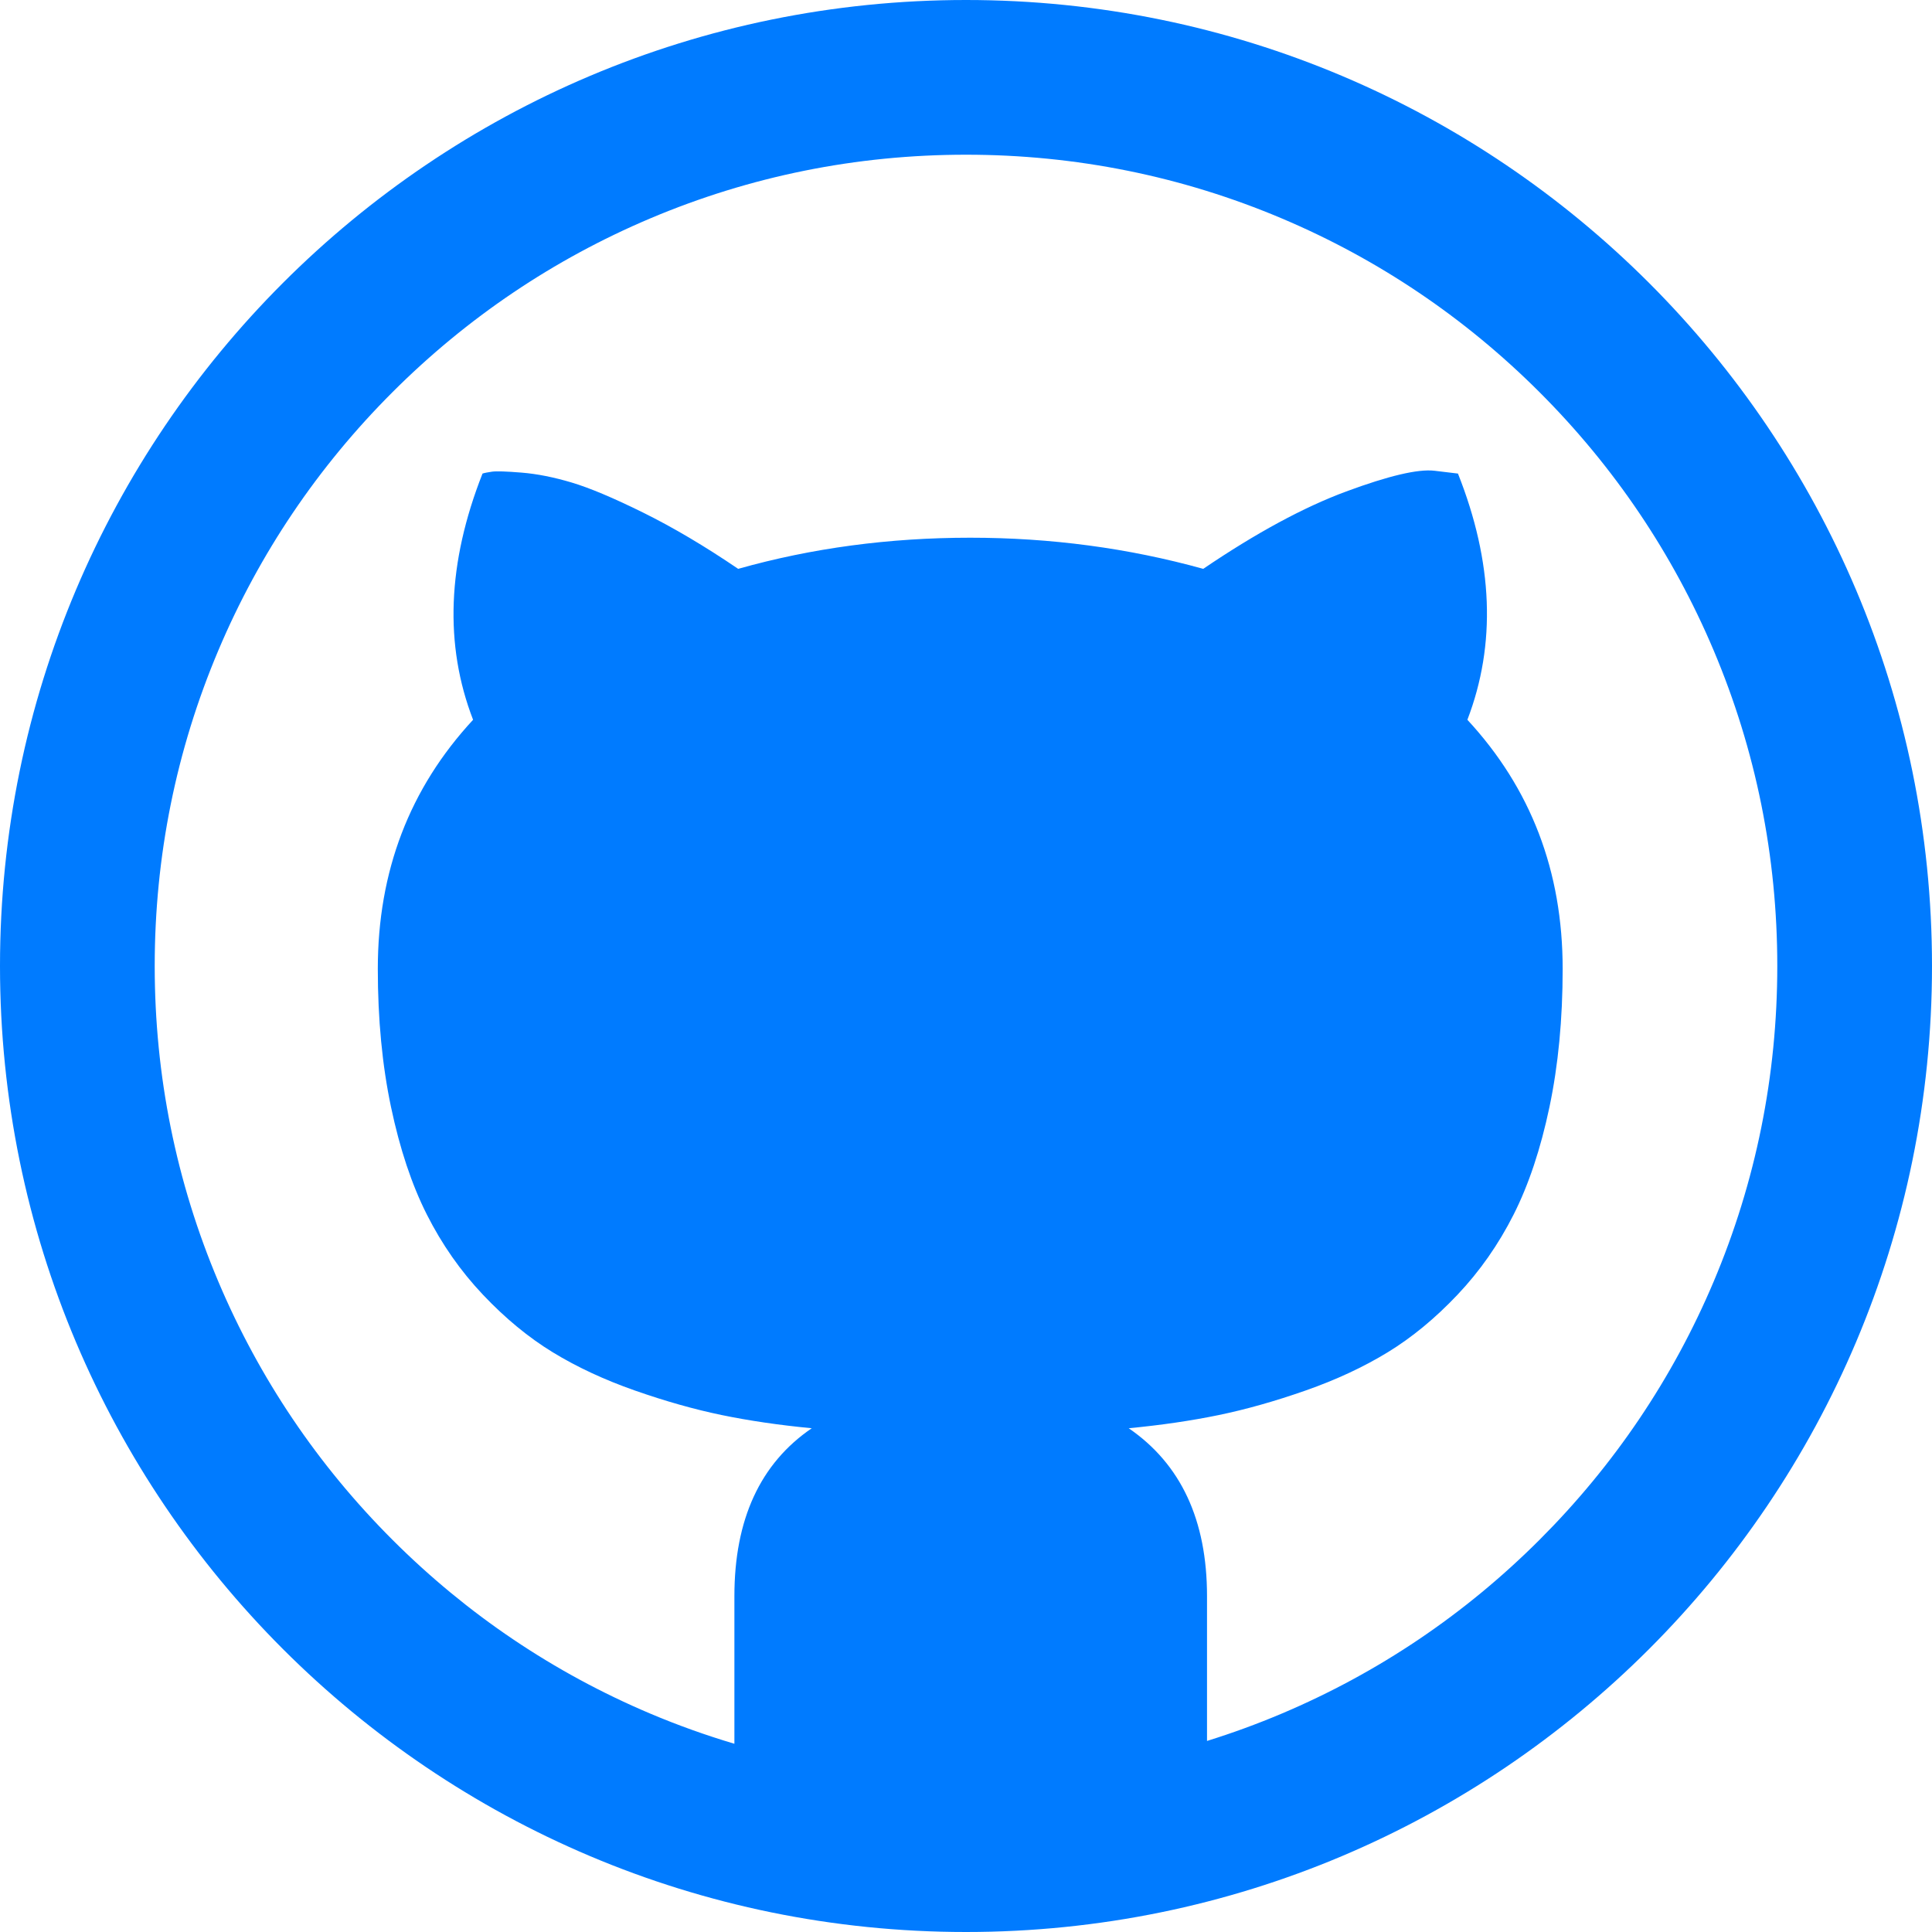
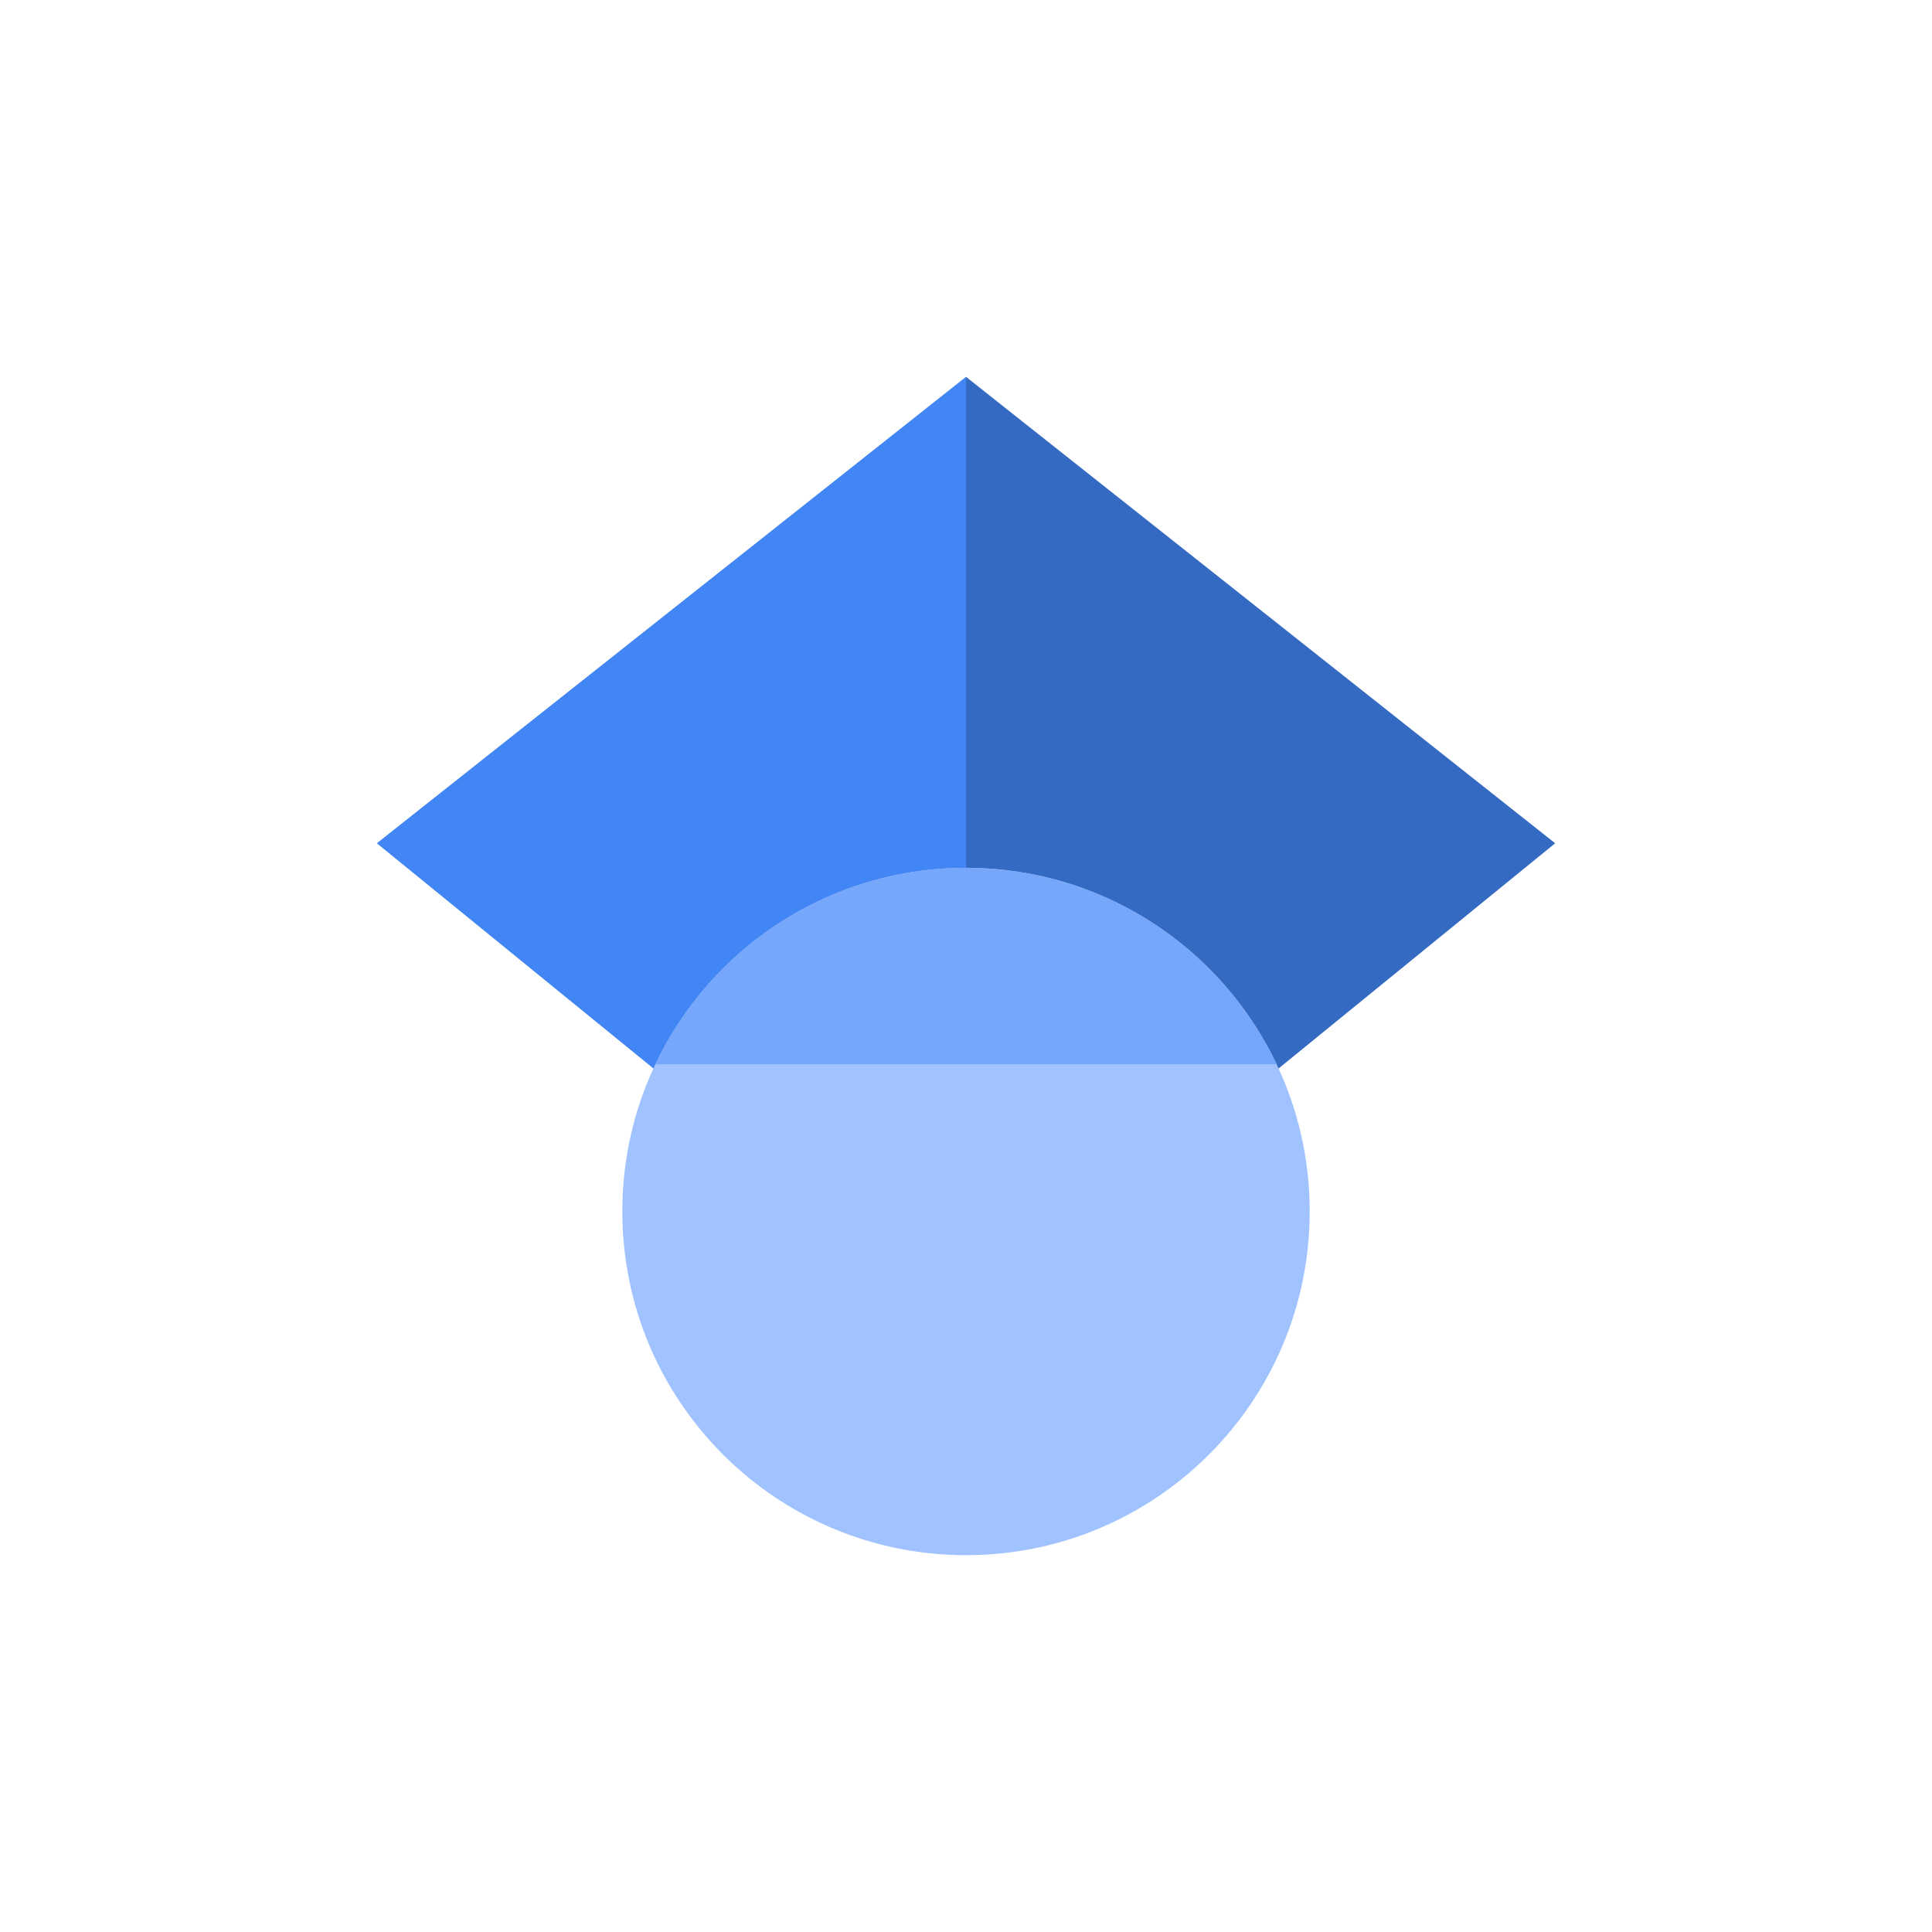
- <svg xmlns="http://www.w3.org/2000/svg" version="1.1" id="Capa_1" x="0px" y="0px" width="512px" height="512px" viewBox="0 0 512 512" fill="#007BFF" style="enable-background:new 0 0 512 512;" xml:space="preserve">
-   <g>
-     <path d="M256,0C114.615,0,0,114.615,0,256s114.615,256,256,256s256-114.615,256-256S397.385,0,256,0z M408.027,408.027   c-19.76,19.759-42.756,35.267-68.354,46.094c-6.502,2.75-13.105,5.164-19.801,7.246V423c0-20.167-6.916-35-20.75-44.5   c8.668-0.833,16.625-2,23.875-3.5s14.918-3.667,23-6.5c8.084-2.833,15.334-6.208,21.75-10.125c6.418-3.917,12.584-9,18.5-15.25   c5.918-6.25,10.875-13.333,14.875-21.25s7.168-17.417,9.5-28.5c2.334-11.083,3.5-23.292,3.5-36.625c0-25.833-8.416-47.833-25.25-66   c7.668-20,6.834-41.75-2.5-65.25l-6.25-0.75c-4.332-0.5-12.125,1.333-23.375,5.5s-23.875,11-37.875,20.5   c-19.832-5.5-40.416-8.25-61.749-8.25c-21.5,0-42,2.75-61.5,8.25c-8.833-6-17.208-10.958-25.125-14.875s-14.25-6.583-19-8   s-9.167-2.292-13.25-2.625s-6.708-0.417-7.875-0.25s-2,0.333-2.5,0.5c-9.333,23.667-10.167,45.417-2.5,65.25   c-16.833,18.167-25.25,40.167-25.25,66c0,13.333,1.167,25.542,3.5,36.625s5.5,20.583,9.5,28.5s8.958,15,14.875,21.25   s12.083,11.333,18.5,15.25s13.667,7.292,21.75,10.125s15.75,5,23,6.5s15.208,2.667,23.875,3.5c-13.667,9.333-20.5,24.167-20.5,44.5   v39.115c-7.549-2.247-14.99-4.902-22.3-7.994c-25.597-10.827-48.594-26.335-68.353-46.094   c-19.758-19.758-35.267-42.756-46.093-68.354C46.679,313.195,41,285.043,41,256s5.679-57.195,16.879-83.675   c10.827-25.597,26.335-48.594,46.093-68.353c19.758-19.759,42.756-35.267,68.353-46.093C198.805,46.679,226.957,41,256,41   s57.195,5.679,83.676,16.879c25.598,10.827,48.594,26.335,68.354,46.093c19.758,19.758,35.266,42.756,46.092,68.353   C465.32,198.805,471,226.957,471,256s-5.68,57.195-16.879,83.675C443.295,365.271,427.785,388.27,408.027,408.027z" />
+ <svg xmlns="http://www.w3.org/2000/svg" xmlns:xlink="http://www.w3.org/1999/xlink" version="1.1" id="Layer_1" x="0px" y="0px" width="512px" height="512px" viewBox="0 0 512 512" enable-background="new 0 0 512 512" xml:space="preserve">
+   <g id="Layer_1_1_" display="none">
+     <g display="inline">
+       <g>
+         <defs>
+           <rect id="SVGID_1_" width="512" height="512" />
+         </defs>
+         <clipPath id="SVGID_2_">
+           <use xlink:href="#SVGID_1_" overflow="visible" />
+         </clipPath>
+         <g clip-path="url(#SVGID_2_)">
+           <rect x="439" opacity="0.4" fill="#FF5050" enable-background="new    " width="73" height="512" />
+           <rect opacity="0.4" fill="#FF5050" enable-background="new    " width="73" height="512" />
+           <rect x="73" opacity="0.1" fill="#FF5050" enable-background="new    " width="73" height="512" />
+           <rect y="73" opacity="0.1" fill="#FF5050" enable-background="new    " width="512" height="73" />
+           <rect x="366" opacity="0.1" fill="#FF5050" enable-background="new    " width="73" height="512" />
+           <rect y="366" opacity="0.1" fill="#FF5050" enable-background="new    " width="512" height="73" />
+           <rect x="-0.5" opacity="0.4" fill="#FF5050" enable-background="new    " width="512" height="73" />
+           <rect y="439" opacity="0.4" fill="#FF5050" enable-background="new    " width="512" height="73" />
+           <path fill="none" stroke="#FF4D4D" stroke-width="0.25" d="M73,0v512" />
+           <path fill="none" stroke="#FF4D4D" stroke-width="0.25" d="M146,0v512" />
+           <path fill="none" stroke="#FF4D4D" stroke-width="0.25" d="M219,0v512" />
+           <path fill="none" stroke="#FF4D4D" stroke-width="0.25" d="M292,0v512" />
+           <path fill="none" stroke="#FF4D4D" stroke-width="0.25" d="M366,0v512" />
+           <path fill="none" stroke="#FF4D4D" stroke-width="0.25" d="M439,0v512" />
+           <path fill="none" stroke="#FF4D4D" stroke-width="0.25" d="M512,73H0" />
+           <path fill="none" stroke="#FF4D4D" stroke-width="0.25" d="M512,146H0" />
+           <path fill="none" stroke="#FF4D4D" stroke-width="0.25" d="M512,219H0" />
+           <path fill="none" stroke="#FF4D4D" stroke-width="0.25" d="M512,292H0" />
+           <path fill="none" stroke="#FF4D4D" stroke-width="0.25" d="M512,366H0" />
+           <path fill="none" stroke="#FF4D4D" stroke-width="0.25" d="M512,439H0" />
+         </g>
+       </g>
+     </g>
  </g>
  <g>
- </g>
-   <g>
- </g>
-   <g>
- </g>
-   <g>
- </g>
-   <g>
- </g>
-   <g>
- </g>
-   <g>
- </g>
-   <g>
- </g>
-   <g>
- </g>
-   <g>
- </g>
-   <g>
- </g>
-   <g>
- </g>
-   <g>
- </g>
-   <g>
- </g>
-   <g>
- </g>
+     <path fill="#4285F4" d="M256,350.607L99.865,223.472L256,99.865V350.607z" />
+     <path fill="#356AC3" d="M256,350.607l156.135-127.135L256,99.865V350.607z" />
+     <circle fill="#A0C3FF" cx="256" cy="321.056" r="91.078" />
+     <path fill="#76A7FA" d="M173.686,282.022c14.619-30.771,45.982-52.045,82.314-52.045s67.695,21.274,82.314,52.045H173.686z" />
+   </g>
</svg>
